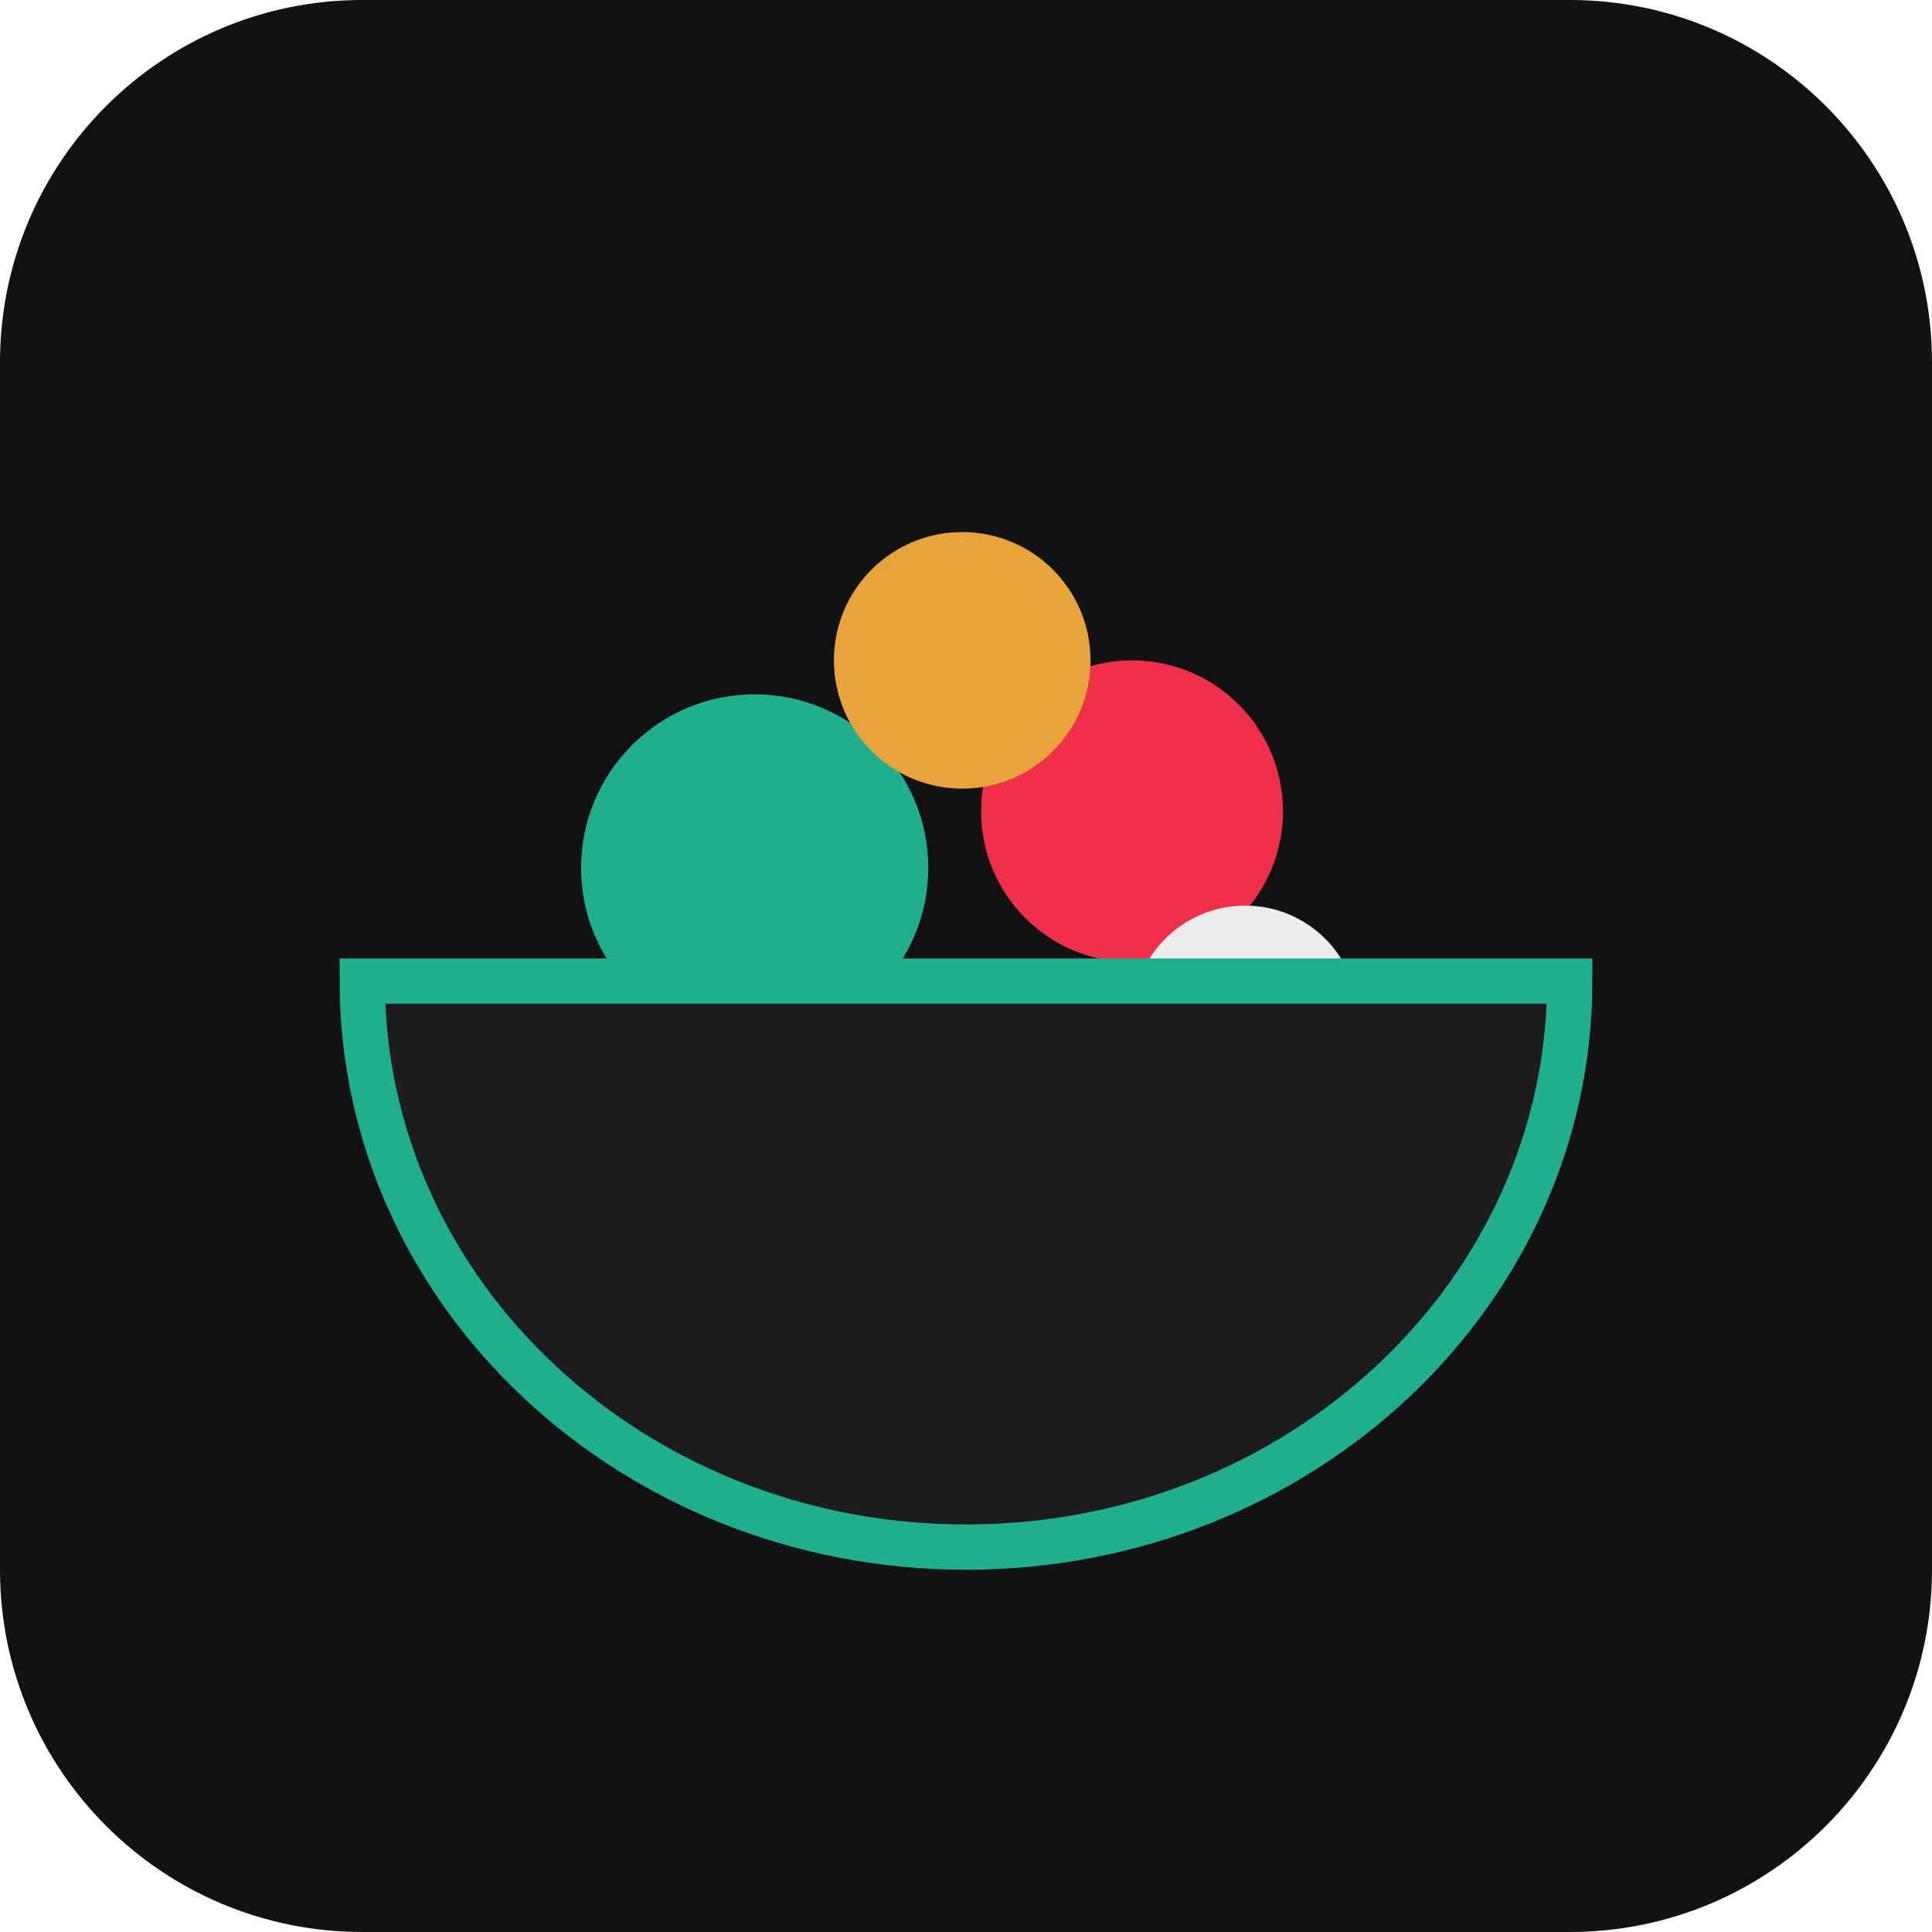
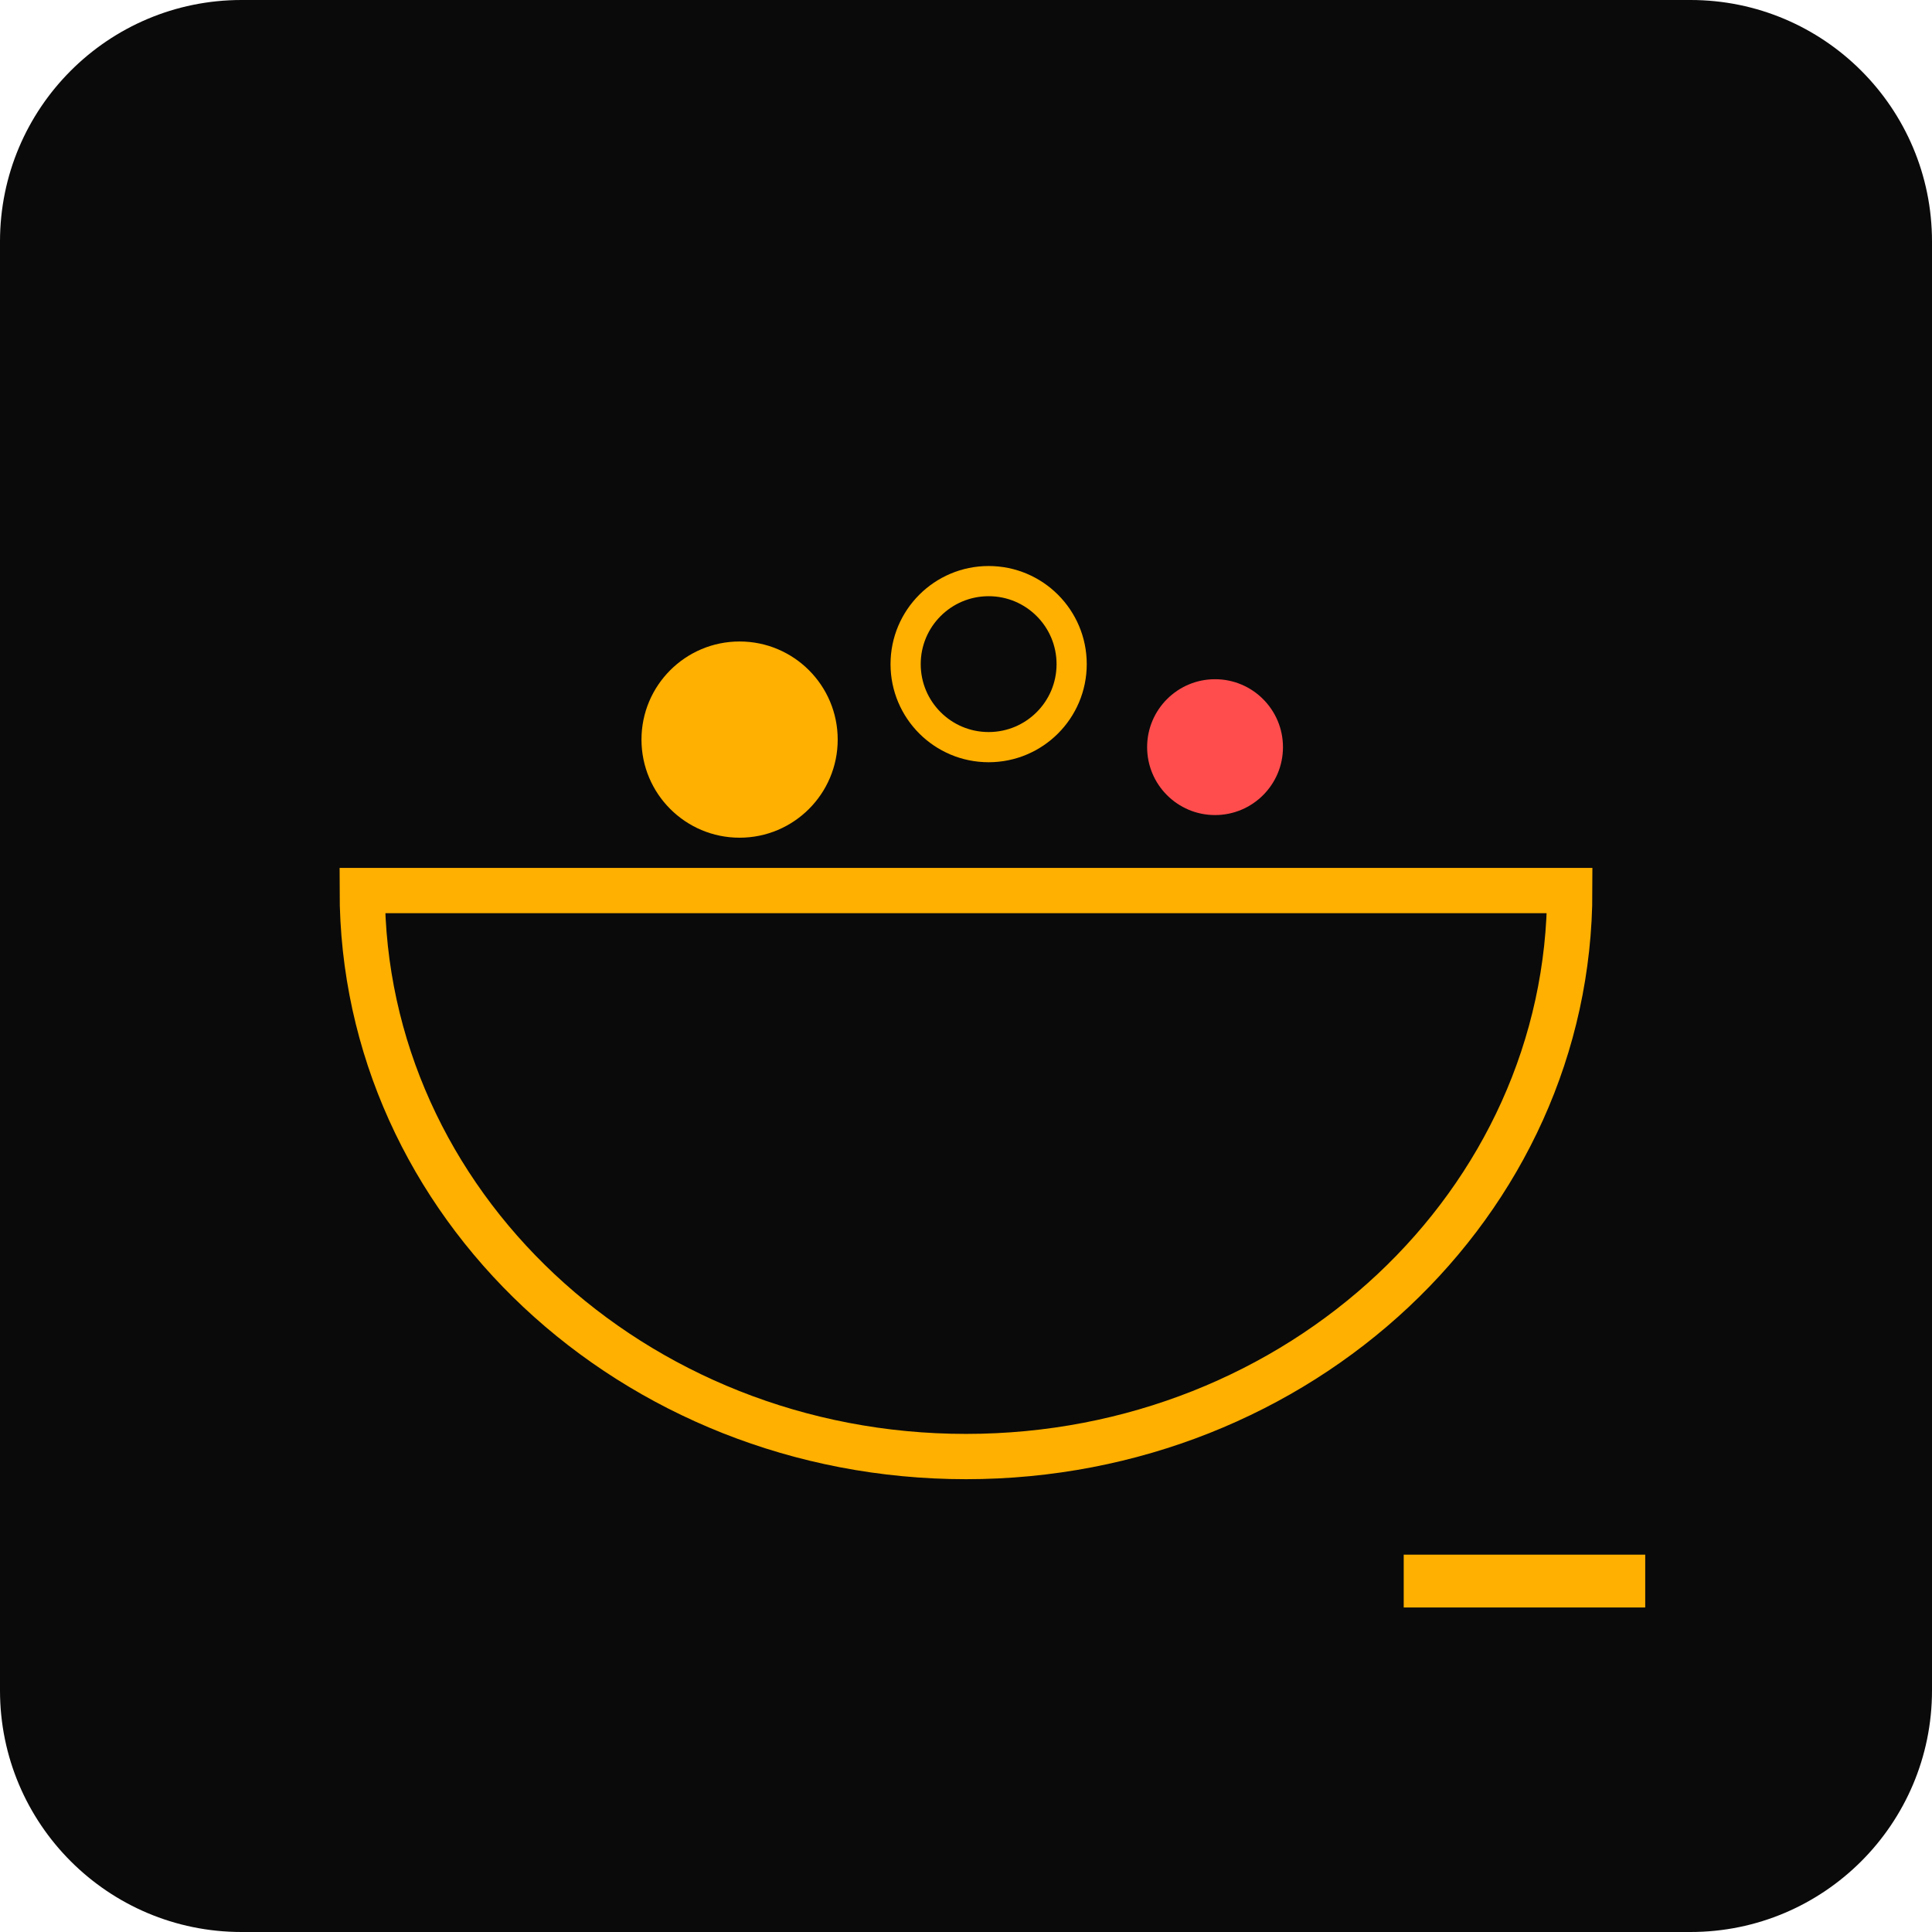
<svg xmlns="http://www.w3.org/2000/svg" viewBox="0 0 512 512">
-   <rect width="512" height="512" rx="96" fill="#121212" />
-   <circle cx="200" cy="230" r="46" fill="#1fae8f" />
-   <circle cx="300" cy="215" r="40" fill="#f0304a" />
-   <circle cx="255" cy="175" r="34" fill="#e8a33a" />
-   <circle cx="330" cy="270" r="30" fill="#ececec" />
-   <path d="M96 260h320a160 150 0 0 1-320 0z" fill="#1c1c1c" stroke="#1fae8f" stroke-width="12" />
+   <rect width="512" height="512" rx="64" fill="#0a0a0a" />
+   <path d="M96 236h320a160 150 0 0 1-320 0z" fill="none" stroke="#ffb000" stroke-width="12" />
+   <circle cx="196" cy="196" r="26" fill="#ffb000" />
+   <circle cx="262" cy="176" r="22" fill="none" stroke="#ffb000" stroke-width="8" />
+   <circle cx="322" cy="198" r="18" fill="#ff4d4d" />
+   <rect x="372" y="412" width="64" height="14" fill="#ffb000" />
</svg>
